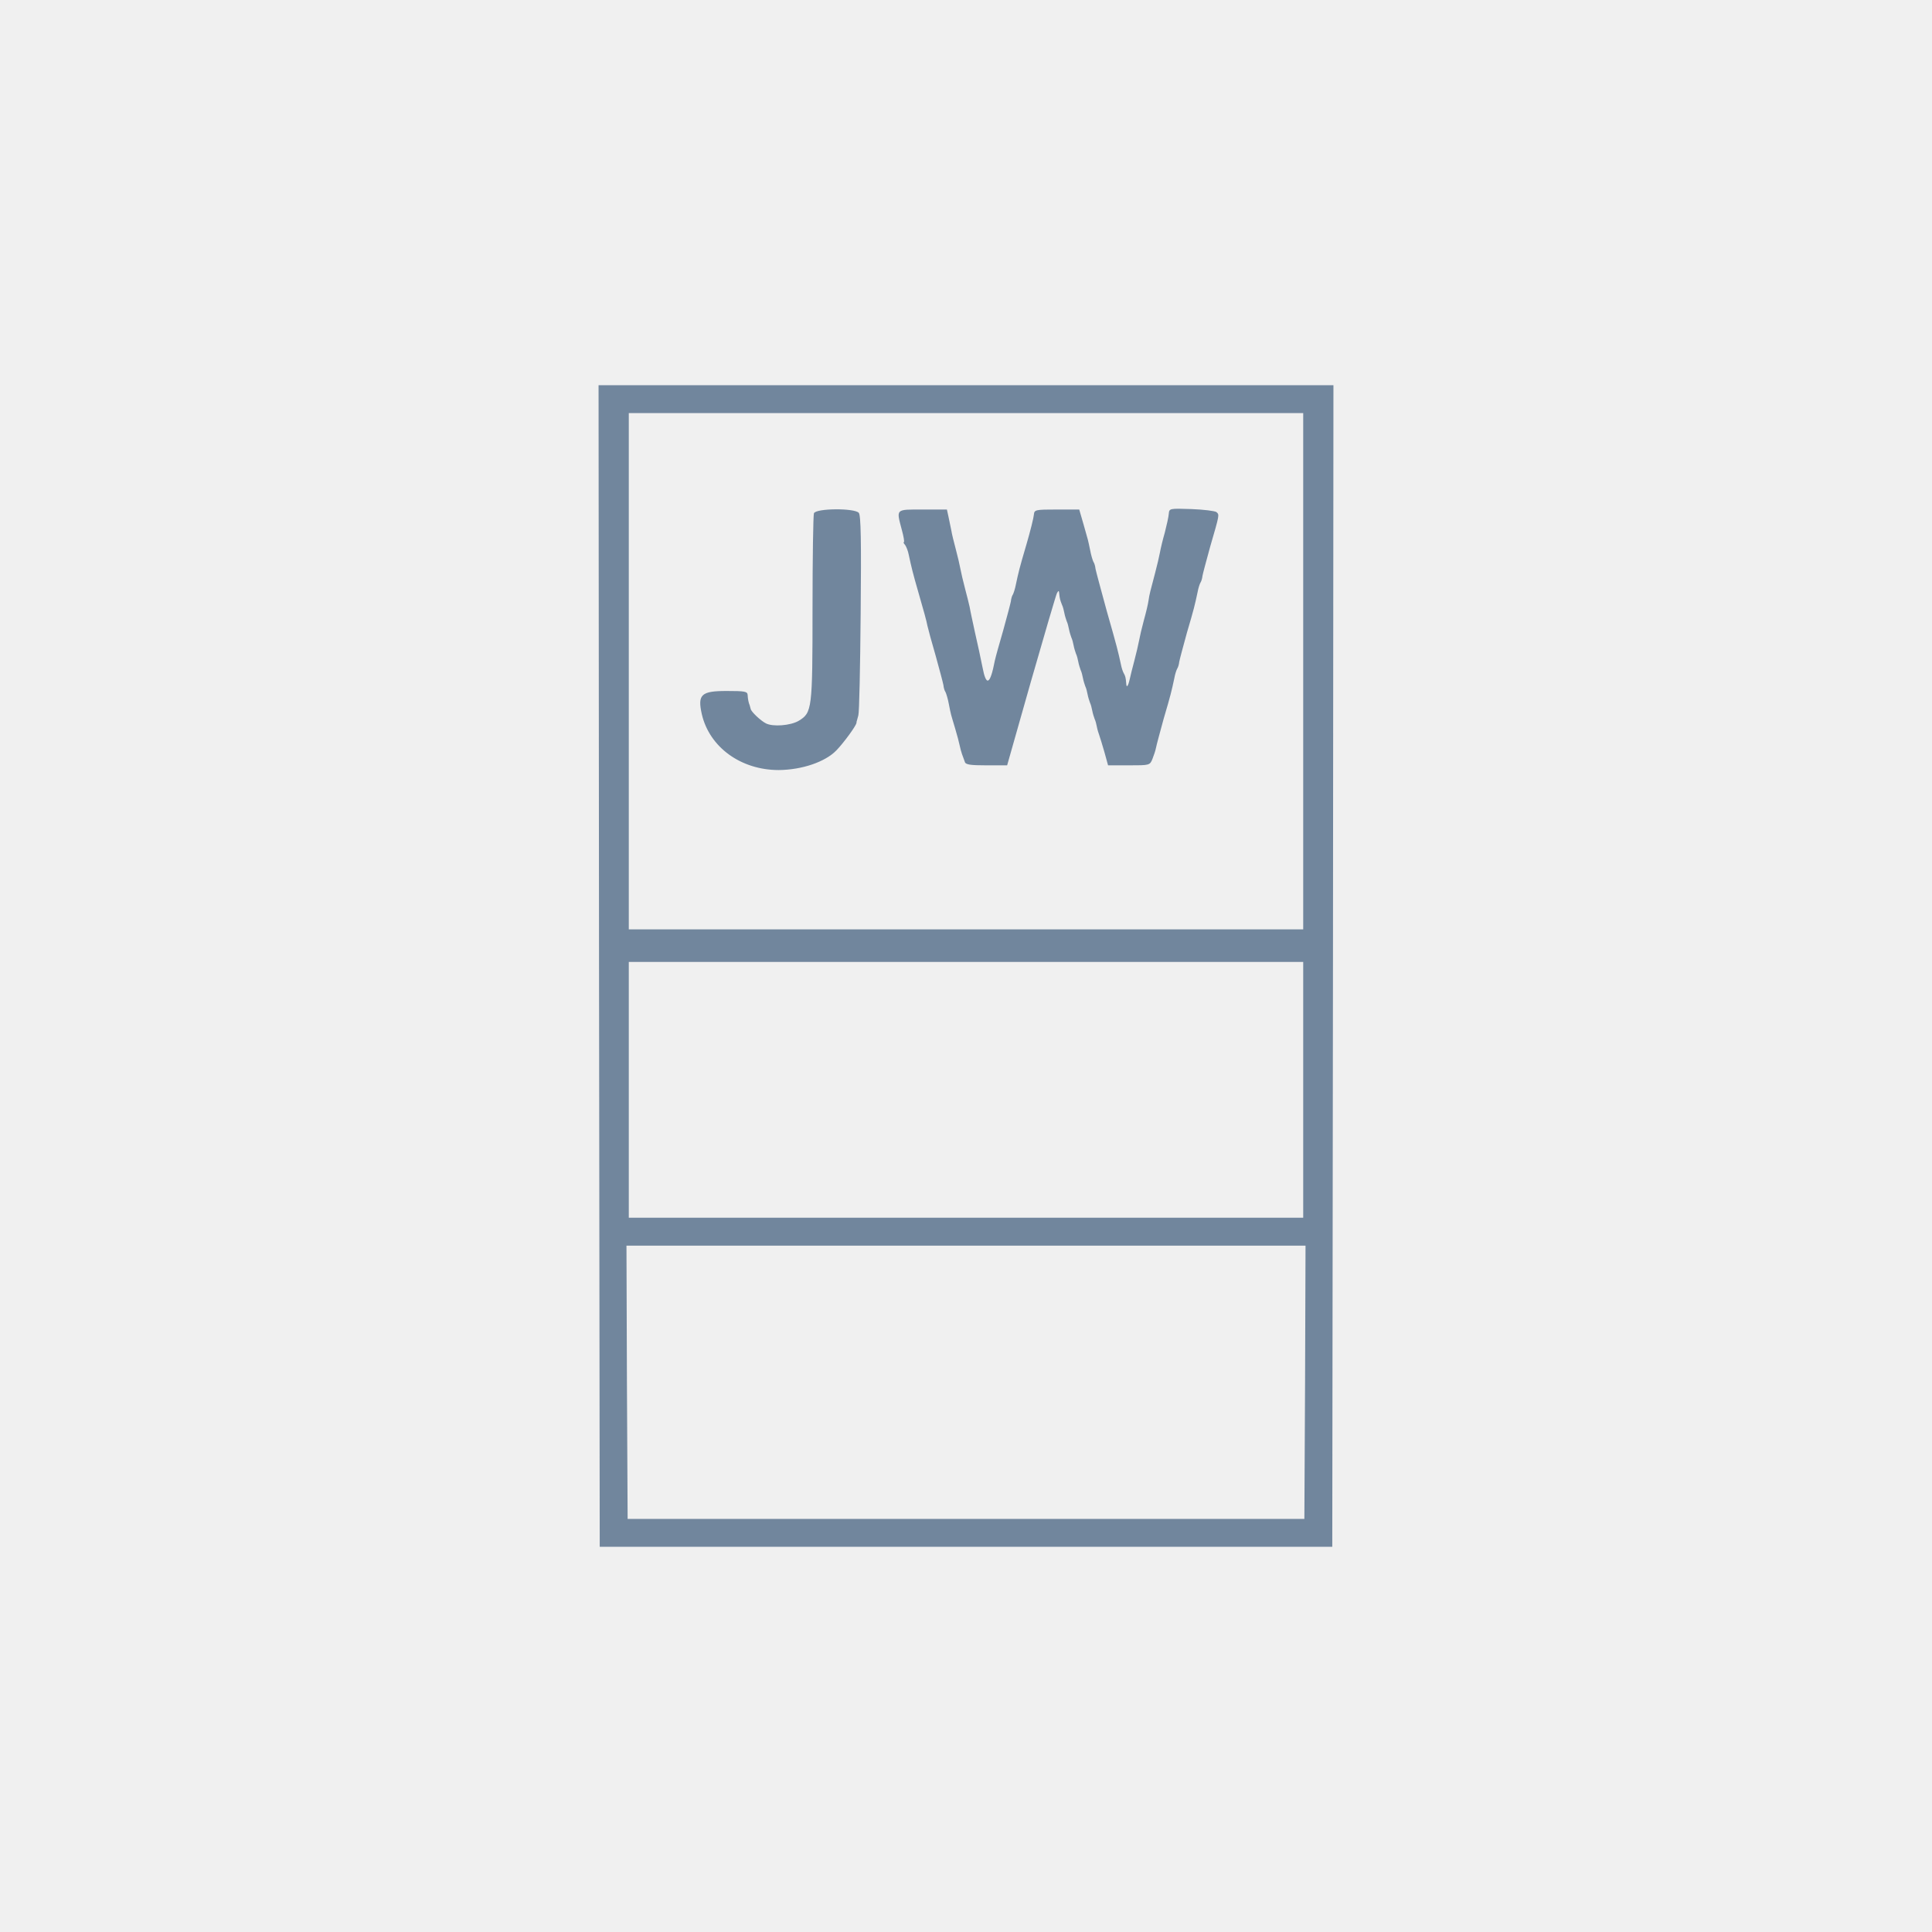
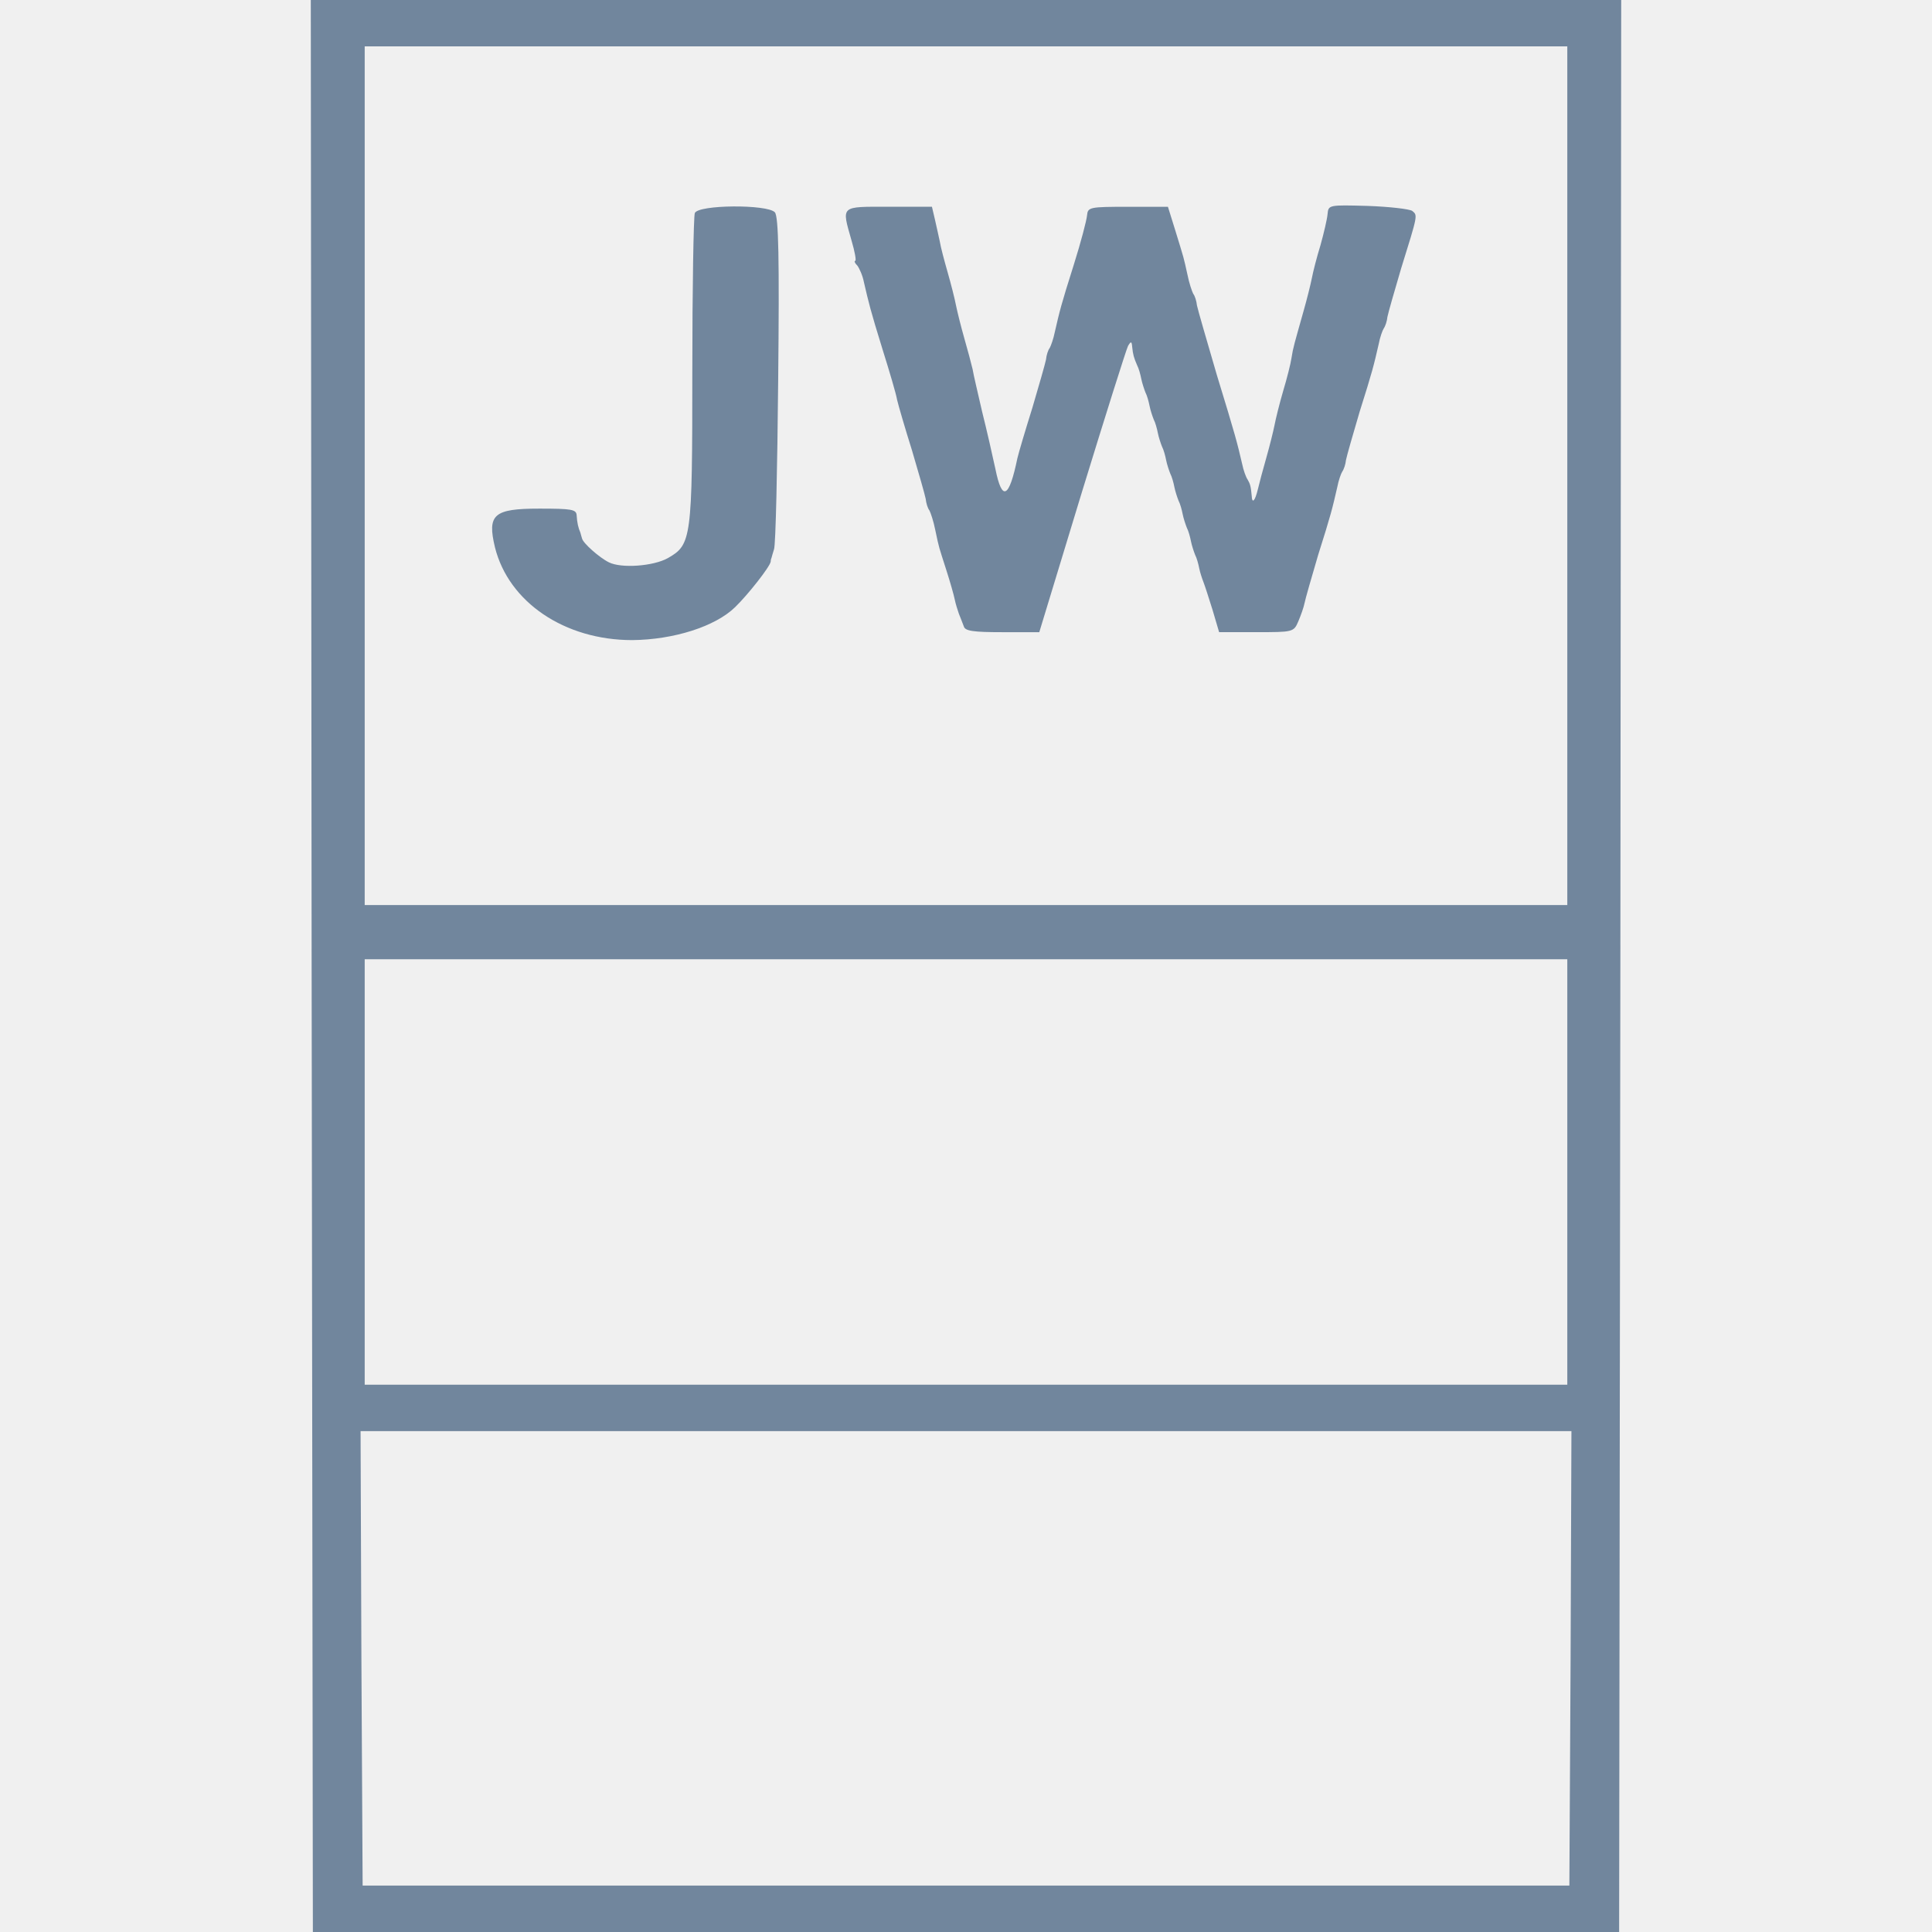
- <svg xmlns="http://www.w3.org/2000/svg" version="1.1" width="1080" height="1080" viewBox="0 0 1080 1080" xml:space="preserve">
-   <defs>
- </defs>
-   <g transform="matrix(1 0 0 1 540 540)" id="7c7f490f-786b-4d5c-9994-75466238050f">
-     <rect style="stroke: none; stroke-width: 1; stroke-dasharray: none; stroke-linecap: butt; stroke-dashoffset: 0; stroke-linejoin: miter; stroke-miterlimit: 4; fill: rgb(255,255,255); fill-rule: nonzero; opacity: 1; visibility: hidden;" vector-effect="non-scaling-stroke" x="-540" y="-540" rx="0" ry="0" width="1080" height="1080" />
+ <svg xmlns="http://www.w3.org/2000/svg" version="1.1" id="Слой_1" x="0px" y="0px" viewBox="0 0 1080 1080" style="enable-background:new 0 0 1080 1080;" xml:space="preserve">
+   <style type="text/css">
+ 	.st0{display:none;fill:#FFFFFF;}
+ 	.st1{fill:#71869D;}
+ </style>
+   <g id="_x37_c7f490f-786b-4d5c-9994-75466238050f" transform="matrix(1 0 0 1 540 540)">
+     <rect x="-540" y="-540" vector-effect="non-scaling-stroke" class="st0" width="1080" height="1080" />
  </g>
-   <g transform="matrix(1 0 0 1 540 540)" id="001091f2-3f73-45c0-b77e-d99e46ac6069">
+   <g id="_x30_01091f2-3f73-45c0-b77e-d99e46ac6069" transform="matrix(1 0 0 1 540 540)">
</g>
  <g transform="matrix(1 0 0 1 540 540)">
-     <g style="" vector-effect="non-scaling-stroke">
+     <g vector-effect="non-scaling-stroke">
      <g transform="matrix(0.13 0 0 -0.13 0 0)">
-         <path style="stroke: none; stroke-width: 1; stroke-dasharray: none; stroke-linecap: butt; stroke-dashoffset: 0; stroke-linejoin: miter; stroke-miterlimit: 4; fill: rgb(113,134,157); fill-rule: nonzero; opacity: 1;" vector-effect="non-scaling-stroke" transform=" translate(-2650, -2642.5)" d="M 1072 2643 L 1075 145 L 2650 145 L 4225 145 L 4228 2643 L 4230 5140 L 2650 5140 L 1070 5140 L 1072 2643 z M 4100 3910 L 4100 2800 L 2650 2800 L 1200 2800 L 1200 3910 L 1200 5020 L 2650 5020 L 4100 5020 L 4100 3910 z M 4100 2110 L 4100 1560 L 2650 1560 L 1200 1560 L 1200 2110 L 1200 2660 L 2650 2660 L 4100 2660 L 4100 2110 z M 4108 853 L 4105 265 L 2650 265 L 1195 265 L 1192 853 L 1190 1440 L 2650 1440 L 4110 1440 L 4108 853 z" stroke-linecap="round" />
+         <path vector-effect="non-scaling-stroke" class="st1" d="M-2813.8,0.8l5.3-4154.7H0h2808.5l5.3,4154.7l3.6,4153H0h-2817.4     L-2813.8,0.8z M2585.6,2108.1V262H0h-2585.6v1846.2v1846.2H0h2585.6V2108.1z M2585.6-885.7v-914.8H0h-2585.6v914.8V29.1H0h2585.6     V-885.7z M2599.8-2976.3l-5.3-978H0h-2594.5l-5.3,978l-3.6,976.3H0h2603.4L2599.8-2976.3z" />
      </g>
      <g transform="matrix(0.13 0 0 -0.13 51.69 -183.89)">
-         <path style="stroke: none; stroke-width: 1; stroke-dasharray: none; stroke-linecap: butt; stroke-dashoffset: 0; stroke-linejoin: miter; stroke-miterlimit: 4; fill: rgb(113,134,157); fill-rule: nonzero; opacity: 1;" vector-effect="non-scaling-stroke" transform=" translate(-3037.71, -4021.68)" d="M 3512 4551 C 3511 4538 3503 4502 3495 4471 C 3486 4440 3477 4402 3474 4385 C 3471 4369 3462 4330 3454 4300 C 3432 4216 3429 4207 3425 4179 C 3423 4164 3414 4126 3405 4094 C 3396 4061 3387 4022 3384 4005 C 3381 3989 3372 3950 3364 3920 C 3356 3890 3347 3854 3344 3840 C 3337 3809 3330 3801 3329 3823 C 3327 3848 3325 3854 3319 3865 C 3315 3871 3309 3889 3306 3905 C 3294 3960 3291 3974 3245 4135 C 3221 4223 3199 4304 3197 4315 C 3196 4326 3192 4340 3188 4345 C 3185 4351 3178 4373 3174 4395 C 3164 4443 3167 4431 3145 4508 L 3127 4570 L 3031 4570 C 2938 4570 2934 4569 2932 4548 C 2931 4535 2917 4478 2900 4420 C 2869 4315 2866 4301 2854 4245 C 2851 4229 2845 4211 2842 4205 C 2838 4200 2834 4186 2833 4175 C 2831 4164 2816 4108 2800 4050 C 2783 3992 2767 3934 2764 3920 C 2744 3816 2727 3807 2711 3892 C 2704 3927 2690 3993 2679 4040 C 2669 4087 2658 4136 2656 4150 C 2653 4164 2644 4200 2636 4230 C 2628 4260 2619 4299 2616 4315 C 2613 4332 2604 4370 2596 4400 C 2588 4430 2579 4466 2577 4480 C 2574 4494 2569 4520 2565 4538 L 2558 4570 L 2454 4570 C 2336 4570 2340 4574 2364 4483 C 2372 4454 2376 4430 2373 4430 C 2370 4430 2372 4424 2378 4418 C 2383 4411 2391 4392 2394 4375 C 2406 4320 2409 4305 2439 4201 C 2456 4143 2472 4085 2474 4071 C 2477 4057 2493 3998 2510 3940 C 2526 3882 2541 3826 2543 3815 C 2544 3804 2548 3790 2552 3785 C 2555 3779 2562 3757 2566 3735 C 2576 3684 2574 3694 2593 3630 C 2602 3600 2611 3566 2613 3555 C 2615 3544 2620 3527 2623 3518 C 2627 3508 2632 3493 2635 3485 C 2638 3473 2658 3470 2728 3470 L 2817 3470 L 2920 3833 C 2977 4032 3027 4202 3031 4210 C 3038 4223 3040 4222 3041 4208 C 3043 4187 3045 4180 3053 4160 C 3057 4152 3061 4136 3063 4125 C 3065 4114 3070 4098 3073 4090 C 3077 4082 3081 4066 3083 4055 C 3085 4044 3090 4028 3093 4020 C 3097 4012 3101 3996 3103 3985 C 3105 3974 3110 3958 3113 3950 C 3117 3942 3121 3926 3123 3915 C 3125 3904 3130 3888 3133 3880 C 3137 3872 3141 3856 3143 3845 C 3145 3834 3150 3818 3153 3810 C 3157 3802 3161 3786 3163 3775 C 3165 3764 3170 3748 3173 3740 C 3177 3732 3181 3716 3183 3705 C 3185 3694 3190 3678 3193 3670 C 3197 3662 3201 3646 3203 3635 C 3205 3624 3210 3608 3213 3600 C 3216 3592 3226 3559 3235 3528 L 3251 3470 L 3341 3470 C 3429 3470 3431 3470 3442 3498 C 3448 3513 3455 3534 3457 3545 C 3459 3556 3474 3612 3490 3670 C 3521 3775 3524 3789 3536 3845 C 3539 3862 3545 3880 3548 3885 C 3552 3891 3556 3904 3557 3915 C 3559 3926 3574 3982 3590 4040 C 3621 4145 3624 4159 3636 4215 C 3639 4232 3645 4250 3648 4255 C 3652 4261 3656 4274 3657 4285 C 3659 4296 3674 4352 3690 4410 C 3731 4551 3730 4547 3717 4559 C 3710 4564 3662 4570 3609 4572 C 3515 4575 3514 4575 3512 4551 z" stroke-linecap="round" />
+         <path vector-effect="non-scaling-stroke" class="st1" d="M1157.1,1818.5c-1.8-21.6-16-81.5-30.3-133.1     c-16-51.6-32.1-114.8-37.4-143c-5.3-26.6-21.4-91.5-35.7-141.4c-39.2-139.7-44.6-154.7-51.7-201.2     c-3.6-24.9-19.6-88.1-35.7-141.4c-16-54.9-32.1-119.8-37.4-148c-5.3-26.6-21.4-91.5-35.7-141.4S862.9,659.2,857.6,636     c-12.5-51.6-25-64.9-26.7-28.3c-3.6,41.6-7.1,51.6-17.8,69.9c-7.1,10-17.8,39.9-23.2,66.5c-21.4,91.5-26.7,114.8-108.8,382.5     c-42.8,146.4-82,281.1-85.6,299.4c-1.8,18.3-8.9,41.6-16,49.9c-5.3,10-17.8,46.6-25,83.2c-17.8,79.8-12.5,59.9-51.7,187.9     l-32.1,103.1H299.4c-165.8,0-173-1.7-176.5-36.6c-1.8-21.6-26.7-116.4-57.1-212.9c-55.3-174.6-60.6-197.9-82-291.1     c-5.3-26.6-16-56.5-21.4-66.5c-7.1-8.3-14.3-31.6-16-49.9c-3.6-18.3-30.3-111.4-58.8-207.9c-30.3-96.5-58.8-192.9-64.2-216.2     c-35.7-173-66-187.9-94.5-46.6c-12.5,58.2-37.4,168-57.1,246.2c-17.8,78.2-37.4,159.7-41,183c-5.3,23.3-21.4,83.2-35.7,133.1     c-14.3,49.9-30.3,114.8-35.7,141.4c-5.3,28.3-21.4,91.5-35.7,141.4c-14.3,49.9-30.3,109.8-33.9,133.1     c-5.3,23.3-14.3,66.5-21.4,96.5l-12.5,53.2h-185.4c-210.4,0-203.3,6.7-160.5-144.7c14.3-48.2,21.4-88.1,16-88.1     c-5.3,0-1.8-10,8.9-20c8.9-11.6,23.2-43.2,28.5-71.5c21.4-91.5,26.7-116.4,80.2-289.4c30.3-96.5,58.8-192.9,62.4-216.2     c5.3-23.3,33.9-121.4,64.2-217.9c28.5-96.5,55.3-189.6,58.8-207.9c1.8-18.3,8.9-41.6,16-49.9c5.3-10,17.8-46.6,25-83.2     c17.8-84.8,14.3-68.2,48.1-174.6c16-49.9,32.1-106.4,35.7-124.7c3.6-18.3,12.5-46.6,17.8-61.5c7.1-16.6,16-41.6,21.4-54.9     c5.3-20,41-24.9,165.8-24.9h158.7l183.7,603.7c101.6,331,190.8,613.7,197.9,627c12.5,21.6,16,20,17.8-3.3     c3.6-34.9,7.1-46.6,21.4-79.8c7.1-13.3,14.3-39.9,17.8-58.2c3.6-18.3,12.5-44.9,17.8-58.2c7.1-13.3,14.3-39.9,17.8-58.2     s12.5-44.9,17.8-58.2c7.1-13.3,14.3-39.9,17.8-58.2s12.5-44.9,17.8-58.2c7.1-13.3,14.3-39.9,17.8-58.2s12.5-44.9,17.8-58.2     c7.1-13.3,14.3-39.9,17.8-58.2c3.6-18.3,12.5-44.9,17.8-58.2c7.1-13.3,14.3-39.9,17.8-58.2c3.6-18.3,12.5-44.9,17.8-58.2     c7.1-13.3,14.3-39.9,17.8-58.2c3.6-18.3,12.5-44.9,17.8-58.2c7.1-13.3,14.3-39.9,17.8-58.2c3.6-18.3,12.5-44.9,17.8-58.2     s23.2-68.2,39.2-119.8l28.5-96.5h160.5c156.9,0,160.5,0,180.1,46.6c10.7,24.9,23.2,59.9,26.7,78.2     c3.6,18.3,30.3,111.4,58.8,207.9c55.3,174.6,60.6,197.9,82,291.1c5.3,28.3,16,58.2,21.4,66.5c7.1,10,14.3,31.6,16,49.9     c3.6,18.3,30.3,111.4,58.8,207.9c55.3,174.6,60.6,197.9,82,291.1c5.3,28.3,16,58.2,21.4,66.5c7.1,10,14.3,31.6,16,49.9     c3.6,18.3,30.3,111.4,58.8,207.9c73.1,234.5,71.3,227.9,48.1,247.8c-12.5,8.3-98.1,18.3-192.6,21.6     C1162.5,1858.4,1160.7,1858.4,1157.1,1818.5z" />
      </g>
      <g transform="matrix(0.13 0 0 -0.13 -103.64 -182.41)">
-         <path style="stroke: none; stroke-width: 1; stroke-dasharray: none; stroke-linecap: butt; stroke-dashoffset: 0; stroke-linejoin: miter; stroke-miterlimit: 4; fill: rgb(113,134,157); fill-rule: nonzero; opacity: 1;" vector-effect="non-scaling-stroke" transform=" translate(-1872.73, -4010.57)" d="M 2016 4554 C 2013 4545 2010 4361 2010 4144 C 2010 3710 2008 3697 1951 3662 C 1916 3641 1839 3635 1809 3651 C 1786 3663 1746 3701 1744 3713 C 1743 3717 1741 3723 1740 3728 C 1735 3740 1732 3754 1731 3773 C 1730 3788 1719 3790 1641 3790 C 1531 3790 1515 3775 1534 3690 C 1567 3548 1702 3450 1865 3450 C 1965 3451 2065 3485 2113 3535 C 2143 3566 2197 3639 2199 3653 C 2199 3657 2200 3661 2201 3663 C 2201 3664 2204 3674 2207 3685 C 2211 3696 2215 3893 2217 4123 C 2220 4435 2218 4545 2209 4556 C 2191 4577 2024 4576 2016 4554 z" stroke-linecap="round" />
+         <path vector-effect="non-scaling-stroke" class="st1" d="M-368.9,1834.4c-5.3-15-10.7-321-10.7-681.9     c0-721.8-3.6-743.5-105.2-801.7c-62.4-34.9-199.7-44.9-253.2-18.3c-41,20-112.3,83.2-115.9,103.1c-1.8,6.7-5.3,16.6-7.1,24.9     c-8.9,20-14.3,43.2-16,74.8c-1.8,24.9-21.4,28.3-160.5,28.3c-196.1,0-224.7-24.9-190.8-166.3C-1169.5,161.2-928.8-1.8-638.1-1.8     c178.3,1.7,356.6,58.2,442.2,141.4c53.5,51.6,149.8,173,153.4,196.3c0,6.7,1.8,13.3,3.6,16.6c0,1.7,5.3,18.3,10.7,36.6     c7.1,18.3,14.3,345.9,17.8,728.5c5.3,518.9,1.8,701.9-14.3,720.2C-56.8,1872.7-354.6,1871-368.9,1834.4z" />
      </g>
    </g>
  </g>
  <g transform="matrix(NaN NaN NaN NaN 0 0)">
-     <g style="">
</g>
-   </g>
</svg>
